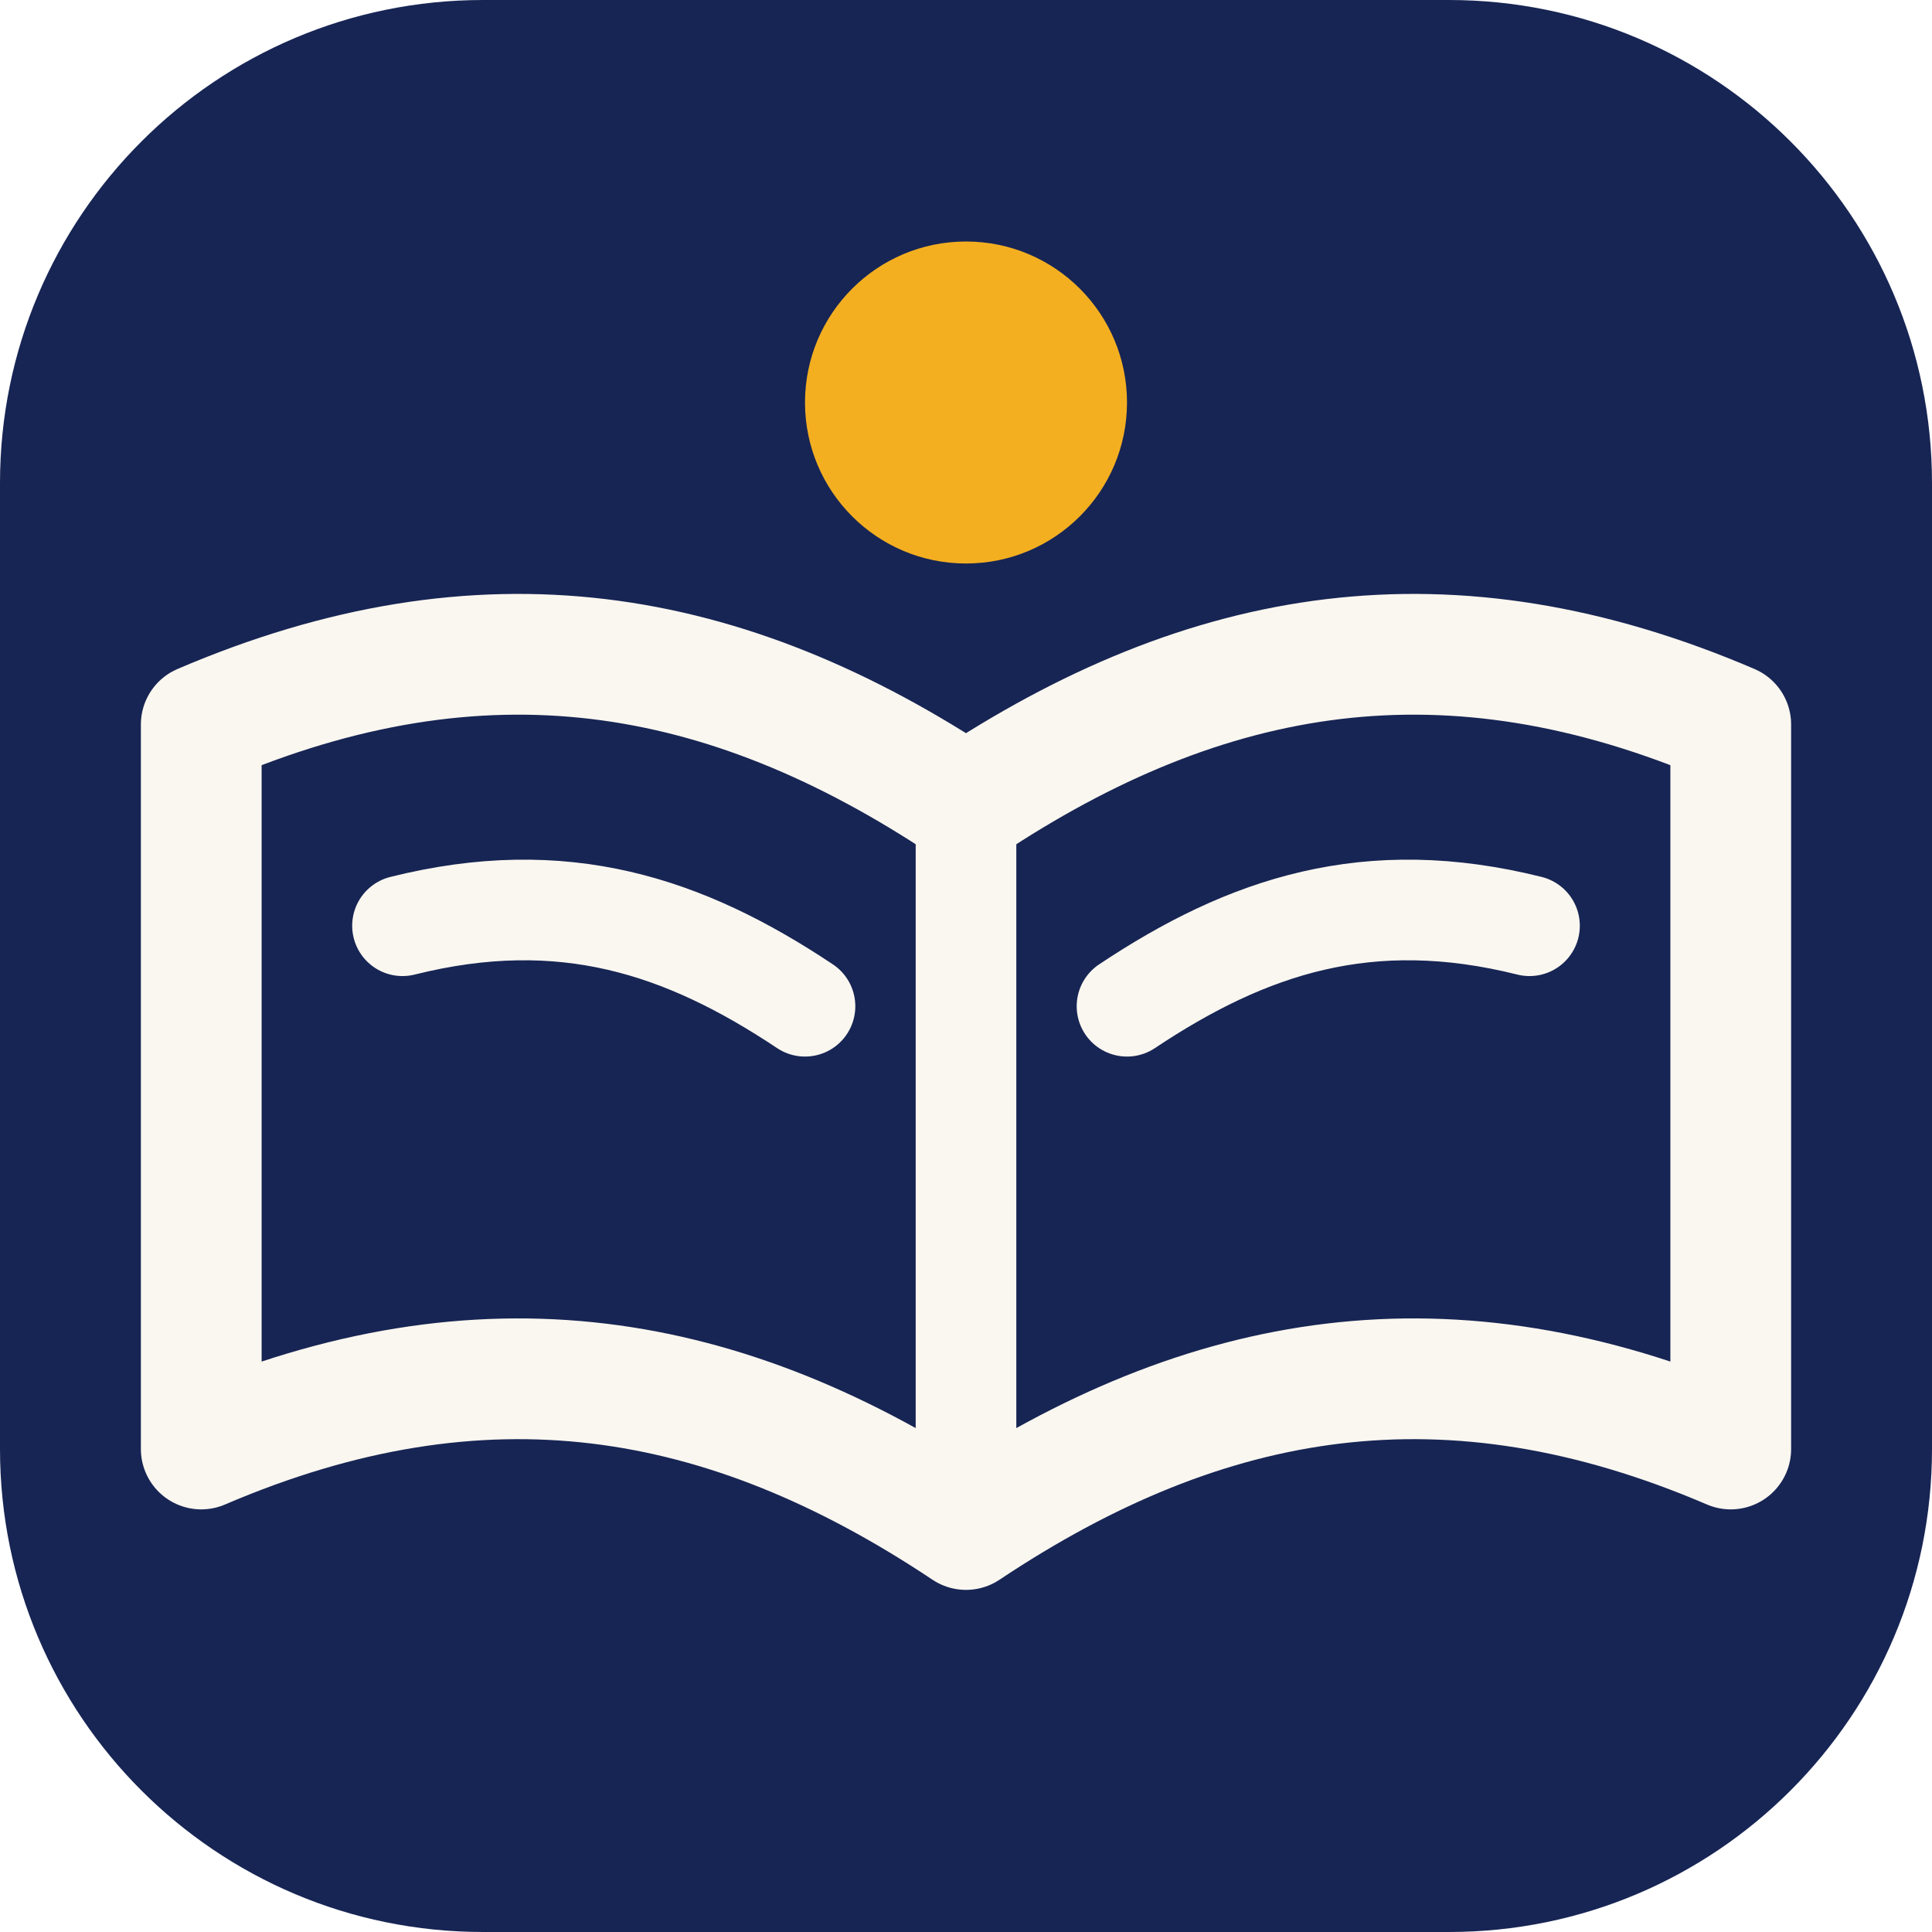
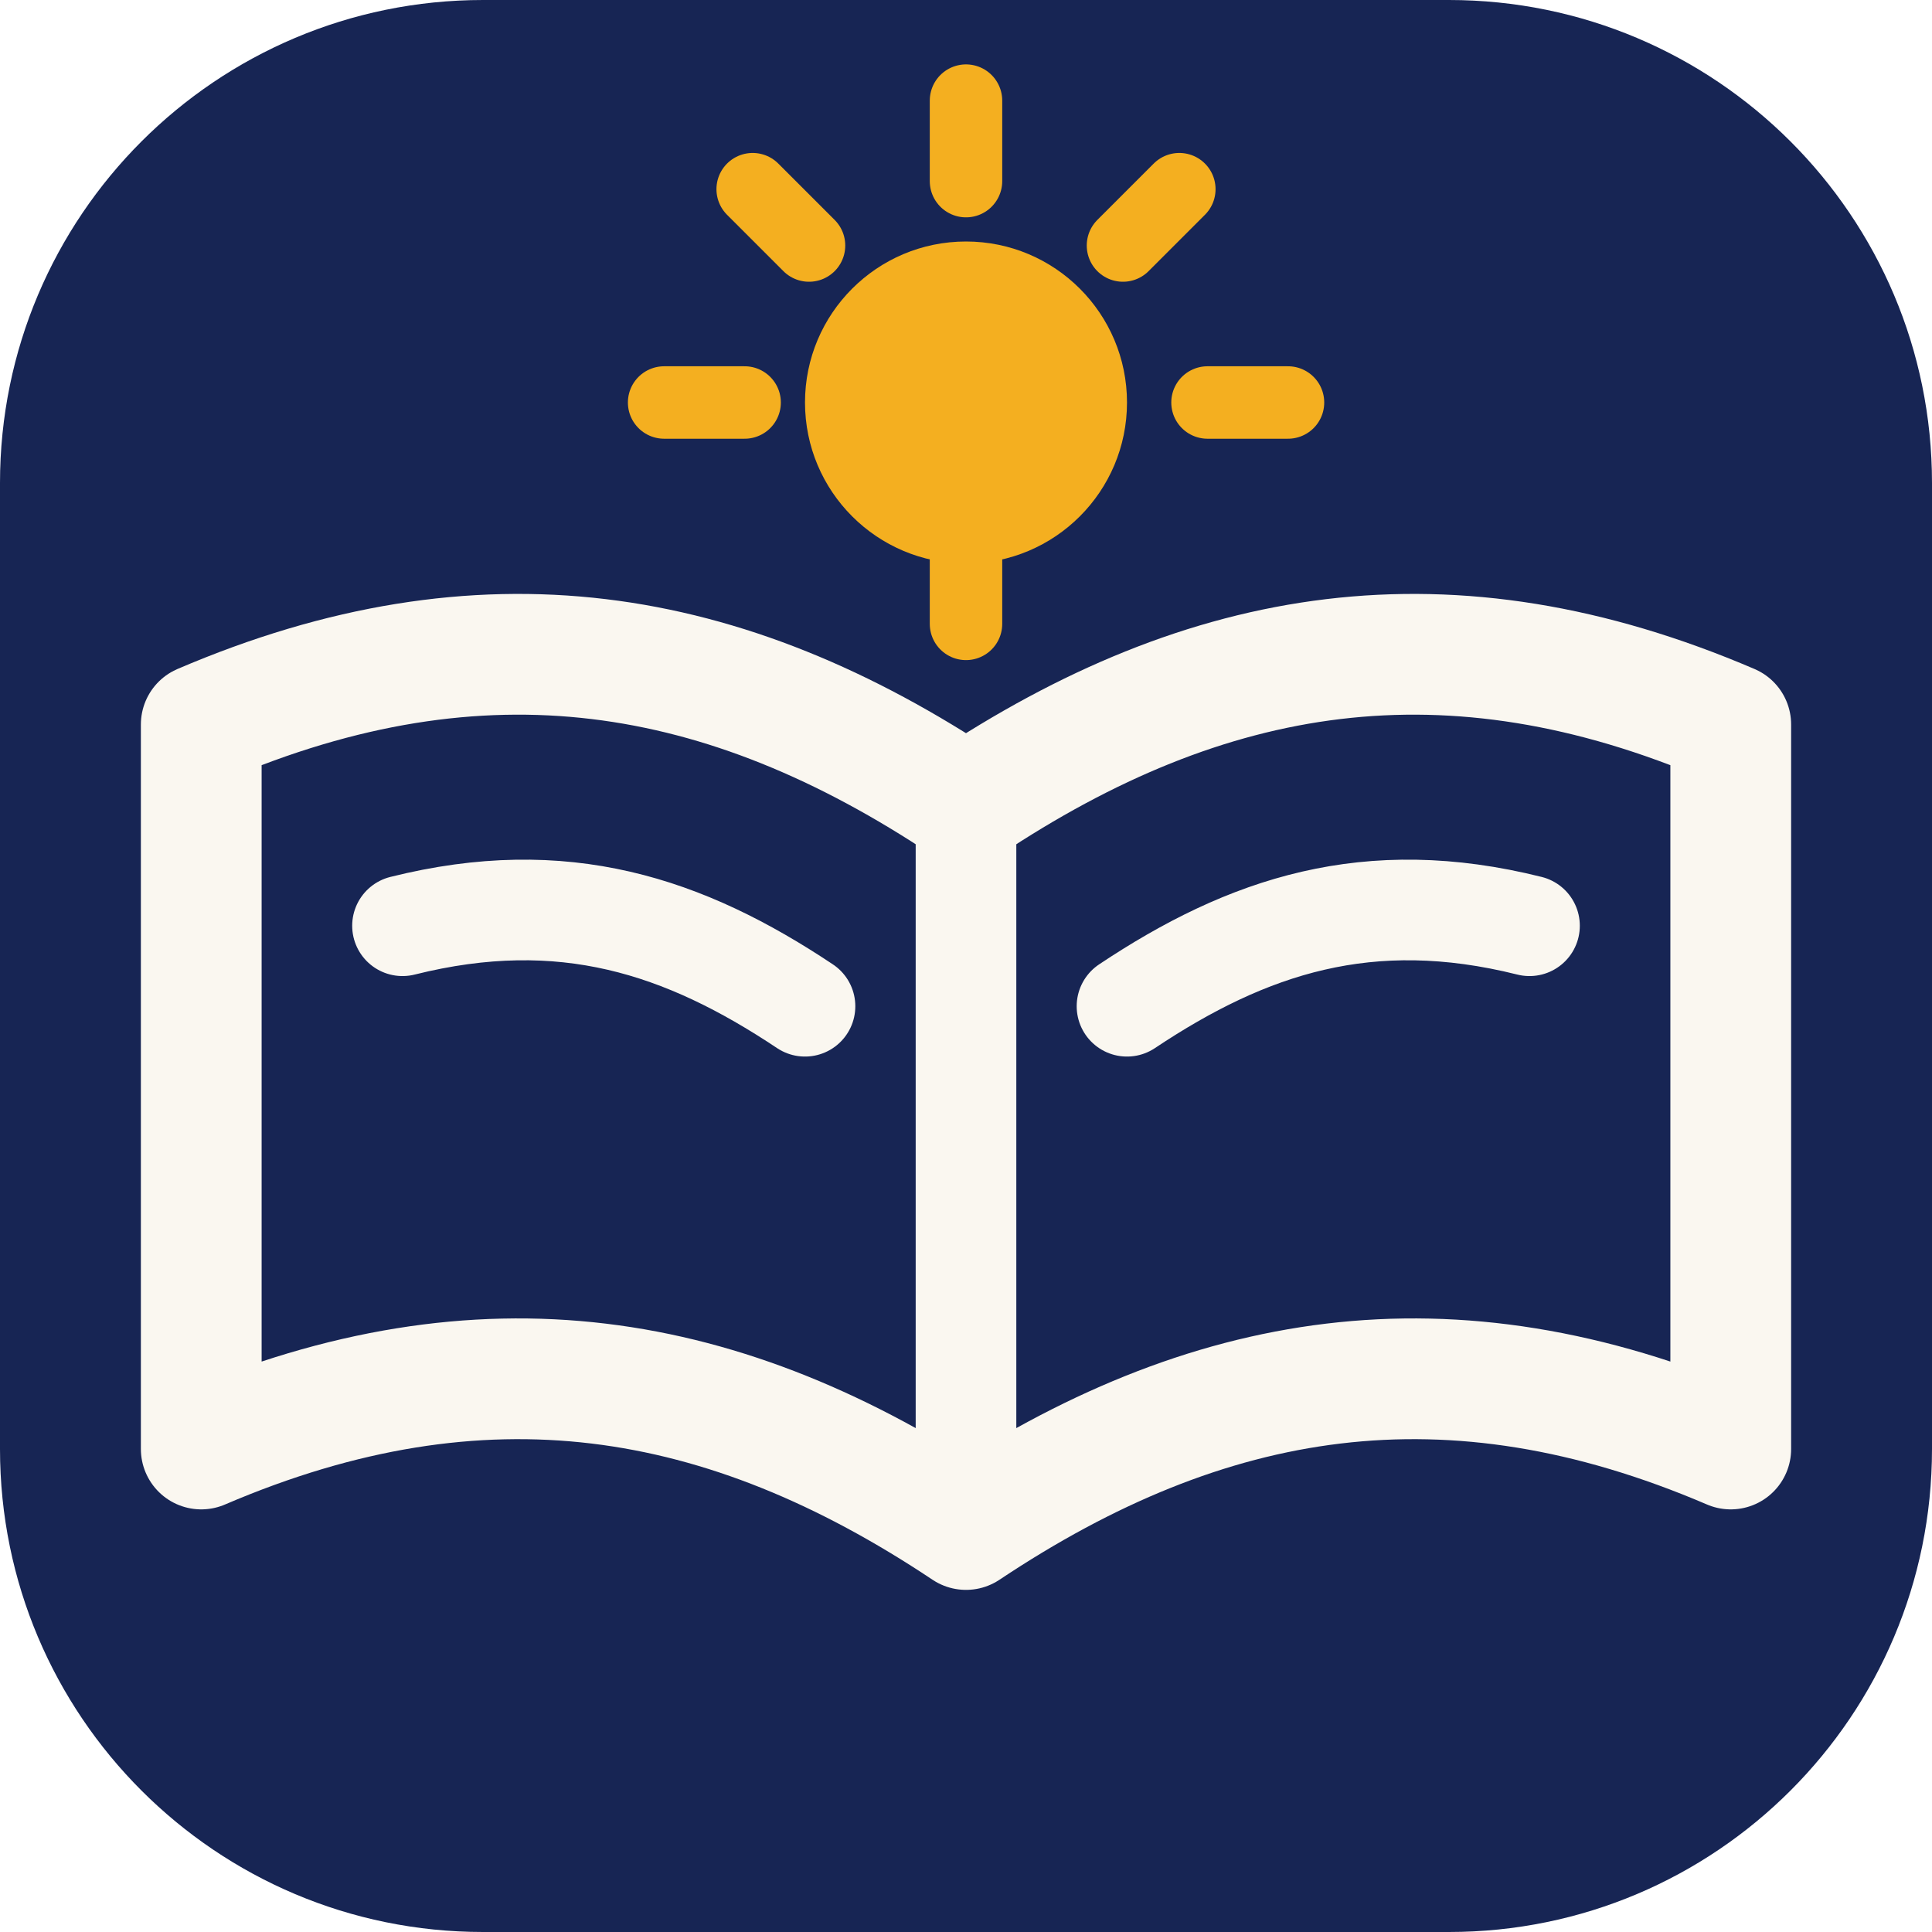
<svg xmlns="http://www.w3.org/2000/svg" viewBox="0 0 48 48">
  <rect width="48" height="48" rx="12" fill="#172554" />
+   <path d="M24 2.5v2M18.7 4.7l1.4 1.4M16.5 10h2M30 10h2M29.3 4.7l-1.4 1.4M24 15.5v-2" fill="none" stroke="#f4af20" stroke-linecap="round" stroke-width="1.8" />
  <circle cx="24" cy="10" r="4" fill="#f4af20" />
  <path d="M5 18c7-3 13-2 19 2 6-4 12-5 19-2v18c-7-3-13-2-19 2-6-4-12-5-19-2V18Z" fill="none" stroke="#faf7f0" stroke-linecap="round" stroke-linejoin="round" stroke-width="3" />
  <path d="M24 20v18M10 23c4-1 7 0 10 2m18-2c-4-1-7 0-10 2" fill="none" stroke="#faf7f0" stroke-linecap="round" stroke-linejoin="round" stroke-width="2.5" />
</svg>
